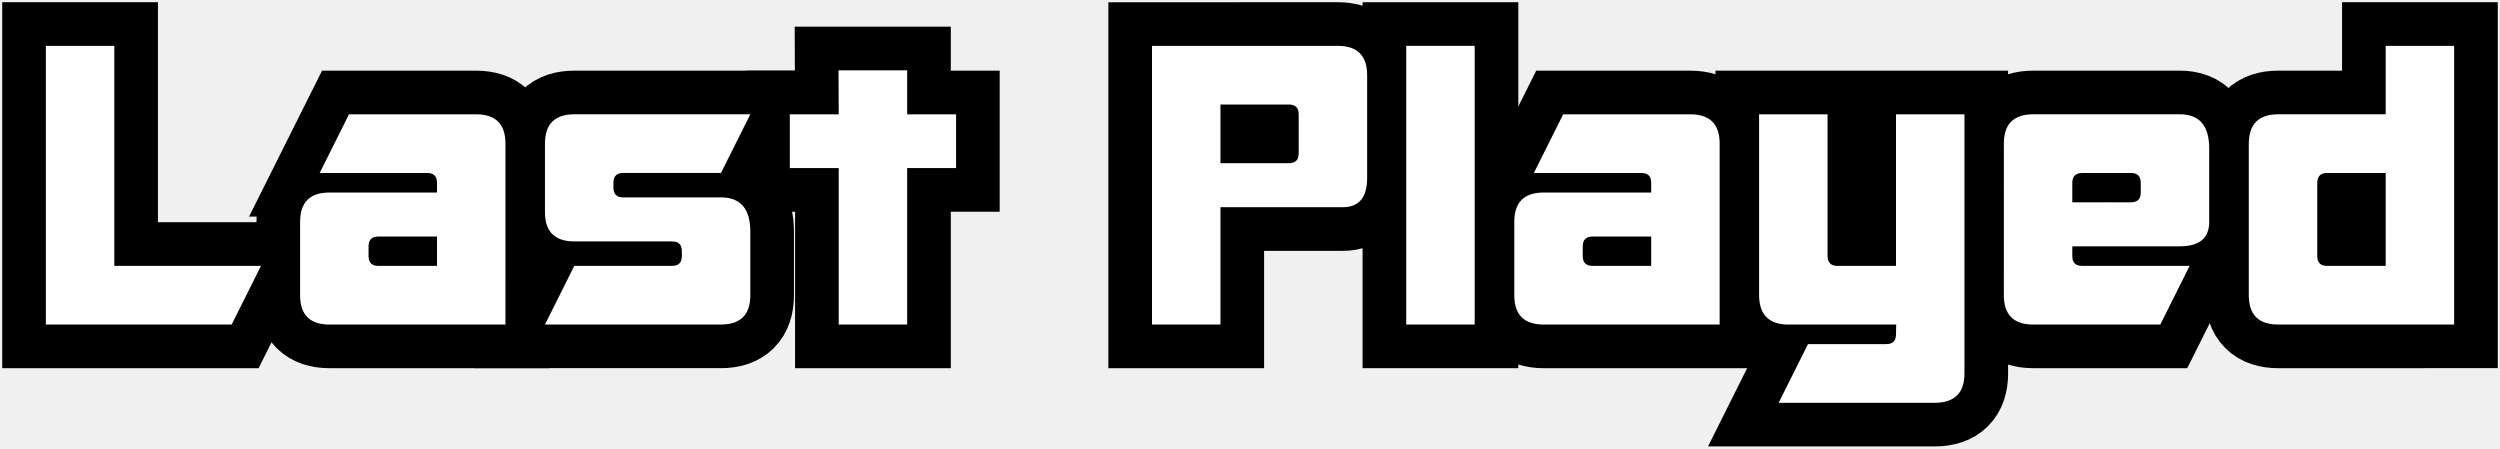
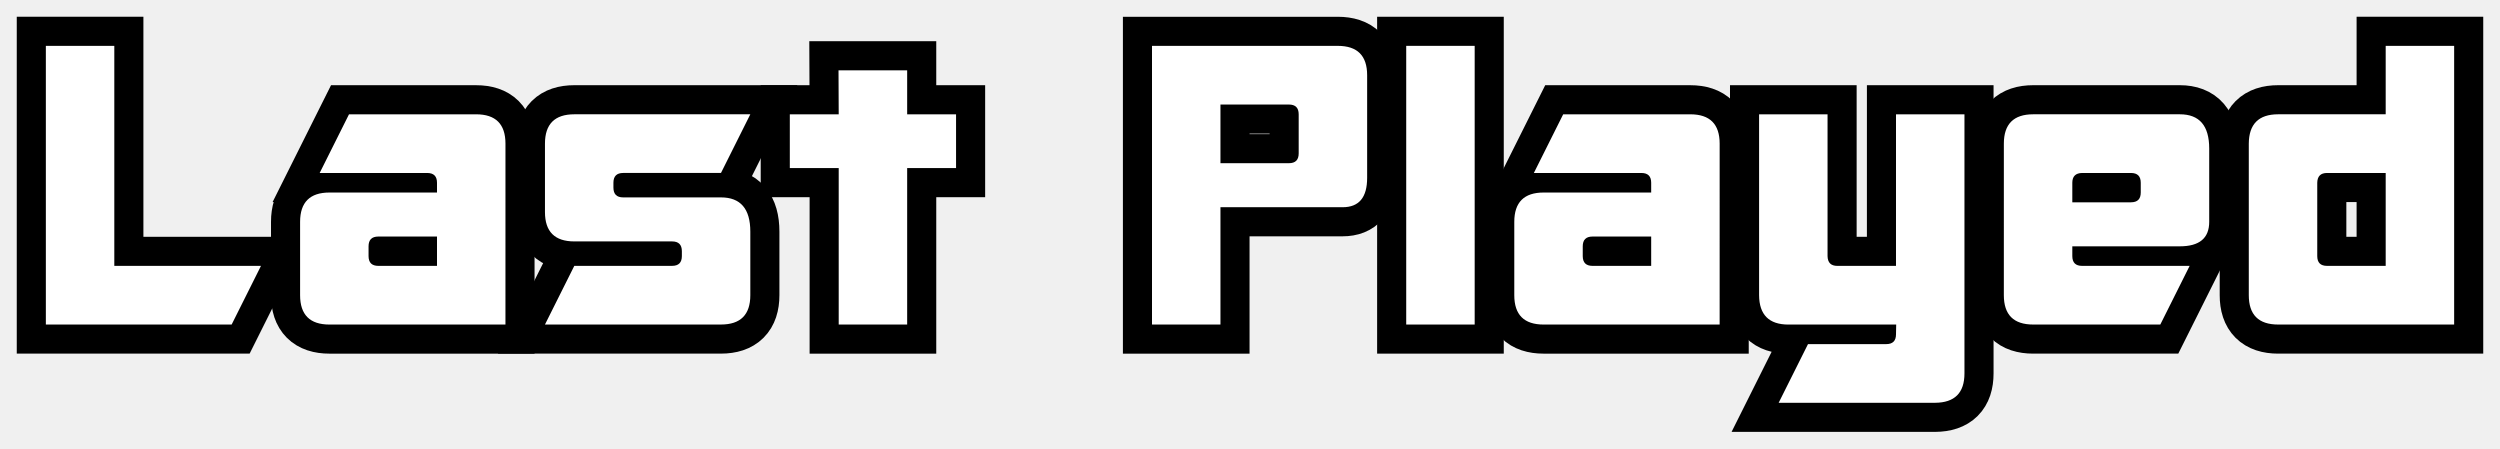
<svg xmlns="http://www.w3.org/2000/svg" width="171.86mm" height="30.84mm" version="1.1" viewBox="0 0 171.86 30.84">
  <g transform="translate(-16.211 -35.661)">
-     <g stroke="#000" stroke-width="6" aria-label="Last Played">
+     <g stroke="#000" stroke-width="4" aria-label="Last Played">
      <path d="m19.363 38.813h4.706v15.125h10.083l-2.017 4.033h-12.772z" />
      <path d="m46.252 51.922h-4.033q-0.672 0-0.672 0.672v0.672q0 0.672 0.672 0.672h4.033zm4.706 6.05h-12.1q-2.017 0-2.017-2.017v-5.042q0-2.017 2.017-2.017h7.394v-0.672q0-0.672-0.672-0.672h-7.394l2.017-4.033h8.739q2.017 0 2.017 2.017z" />
      <path d="m53.674 45.535q0-2.017 2.017-2.017h12.1l-2.017 4.033h-6.722q-0.672 0-0.672 0.672v0.336q0 0.672 0.672 0.672h6.722q2.017 0 2.017 2.353v4.369q0 2.017-2.017 2.017h-12.1l2.017-4.033h6.722q0.672 0 0.672-0.672v-0.336q0-0.672-0.672-0.672h-6.722q-2.017 0-2.017-2.017z" />
      <path d="m78.573 57.972h-4.706v-10.756h-3.361v-3.697h3.361l-0.013-3.025h4.719v3.025h3.361v3.697h-3.361z" />
      <path d="m100.11 42.847v4.033h4.706q0.672 0 0.672-0.672v-2.689q0-0.672-0.672-0.672zm8.067-4.033q2.017 0 2.017 2.017v7.058q0 2.017-1.681 2.017h-8.403v8.067h-4.706v-19.158z" />
      <path d="m112.88 38.813h4.706v19.158h-4.706z" />
      <path d="m129.72 51.922h-4.033q-0.672 0-0.672 0.672v0.672q0 0.672 0.672 0.672h4.033zm4.706 6.05h-12.1q-2.017 0-2.017-2.017v-5.042q0-2.017 2.017-2.017h7.394v-0.672q0-0.672-0.672-0.672h-7.394l2.017-4.033h8.739q2.017 0 2.017 2.017z" />
      <path d="m146.55 43.519h4.706v17.814q0 2.003-2.017 2.017h-10.756l2.017-4.033h5.378q0.672 0 0.672-0.672l0.013-0.672h-7.408q-2.003 0-2.017-2.017v-12.436h4.706v9.747q0.013 0.672 0.672 0.672h4.033z" />
      <path d="m158.67 48.224v1.344h4.033q0.672 0 0.672-0.672v-0.672q0-0.672-0.672-0.672h-3.361q-0.672 0.013-0.672 0.672zm-4.706-2.689q0-2.017 2.017-2.017h10.083q2.017 0 2.017 2.353v5.042q0 1.681-2.017 1.681h-7.394v0.672q0 0.672 0.672 0.672h7.394l-2.017 4.033h-8.739q-2.017 0-2.017-2.017z" />
      <path d="m176.18 53.938h4.033v-6.386h-4.033q-0.659 0-0.672 0.672v5.042q0 0.672 0.672 0.672zm-3.361 4.033q-2.017 0-2.017-2.017v-10.419q0.013-2.017 2.017-2.017h7.394v-4.706h4.706v19.158z" />
    </g>
    <g fill="#fff" aria-label="Last Played">
      <path d="m19.363 38.813h4.706v15.125h10.083l-2.017 4.033h-12.772z" />
      <path d="m46.252 51.922h-4.033q-0.672 0-0.672 0.672v0.672q0 0.672 0.672 0.672h4.033zm4.706 6.05h-12.1q-2.017 0-2.017-2.017v-5.042q0-2.017 2.017-2.017h7.394v-0.672q0-0.672-0.672-0.672h-7.394l2.017-4.033h8.739q2.017 0 2.017 2.017z" />
      <path d="m53.674 45.535q0-2.017 2.017-2.017h12.1l-2.017 4.033h-6.722q-0.672 0-0.672 0.672v0.336q0 0.672 0.672 0.672h6.722q2.017 0 2.017 2.353v4.369q0 2.017-2.017 2.017h-12.1l2.017-4.033h6.722q0.672 0 0.672-0.672v-0.336q0-0.672-0.672-0.672h-6.722q-2.017 0-2.017-2.017z" />
      <path d="m78.573 57.972h-4.706v-10.756h-3.361v-3.697h3.361l-0.013-3.025h4.719v3.025h3.361v3.697h-3.361z" />
      <path d="m100.11 42.847v4.033h4.706q0.672 0 0.672-0.672v-2.689q0-0.672-0.672-0.672zm8.067-4.033q2.017 0 2.017 2.017v7.058q0 2.017-1.681 2.017h-8.403v8.067h-4.706v-19.158z" />
      <path d="m112.88 38.813h4.706v19.158h-4.706z" />
      <path d="m129.72 51.922h-4.033q-0.672 0-0.672 0.672v0.672q0 0.672 0.672 0.672h4.033zm4.706 6.05h-12.1q-2.017 0-2.017-2.017v-5.042q0-2.017 2.017-2.017h7.394v-0.672q0-0.672-0.672-0.672h-7.394l2.017-4.033h8.739q2.017 0 2.017 2.017z" />
      <path d="m146.55 43.519h4.706v17.814q0 2.003-2.017 2.017h-10.756l2.017-4.033h5.378q0.672 0 0.672-0.672l0.013-0.672h-7.408q-2.003 0-2.017-2.017v-12.436h4.706v9.747q0.013 0.672 0.672 0.672h4.033z" />
      <path d="m158.67 48.224v1.344h4.033q0.672 0 0.672-0.672v-0.672q0-0.672-0.672-0.672h-3.361q-0.672 0.013-0.672 0.672zm-4.706-2.689q0-2.017 2.017-2.017h10.083q2.017 0 2.017 2.353v5.042q0 1.681-2.017 1.681h-7.394v0.672q0 0.672 0.672 0.672h7.394l-2.017 4.033h-8.739q-2.017 0-2.017-2.017z" />
      <path d="m176.18 53.938h4.033v-6.386h-4.033q-0.659 0-0.672 0.672v5.042q0 0.672 0.672 0.672zm-3.361 4.033q-2.017 0-2.017-2.017v-10.419q0.013-2.017 2.017-2.017h7.394v-4.706h4.706v19.158z" />
    </g>
  </g>
</svg>
